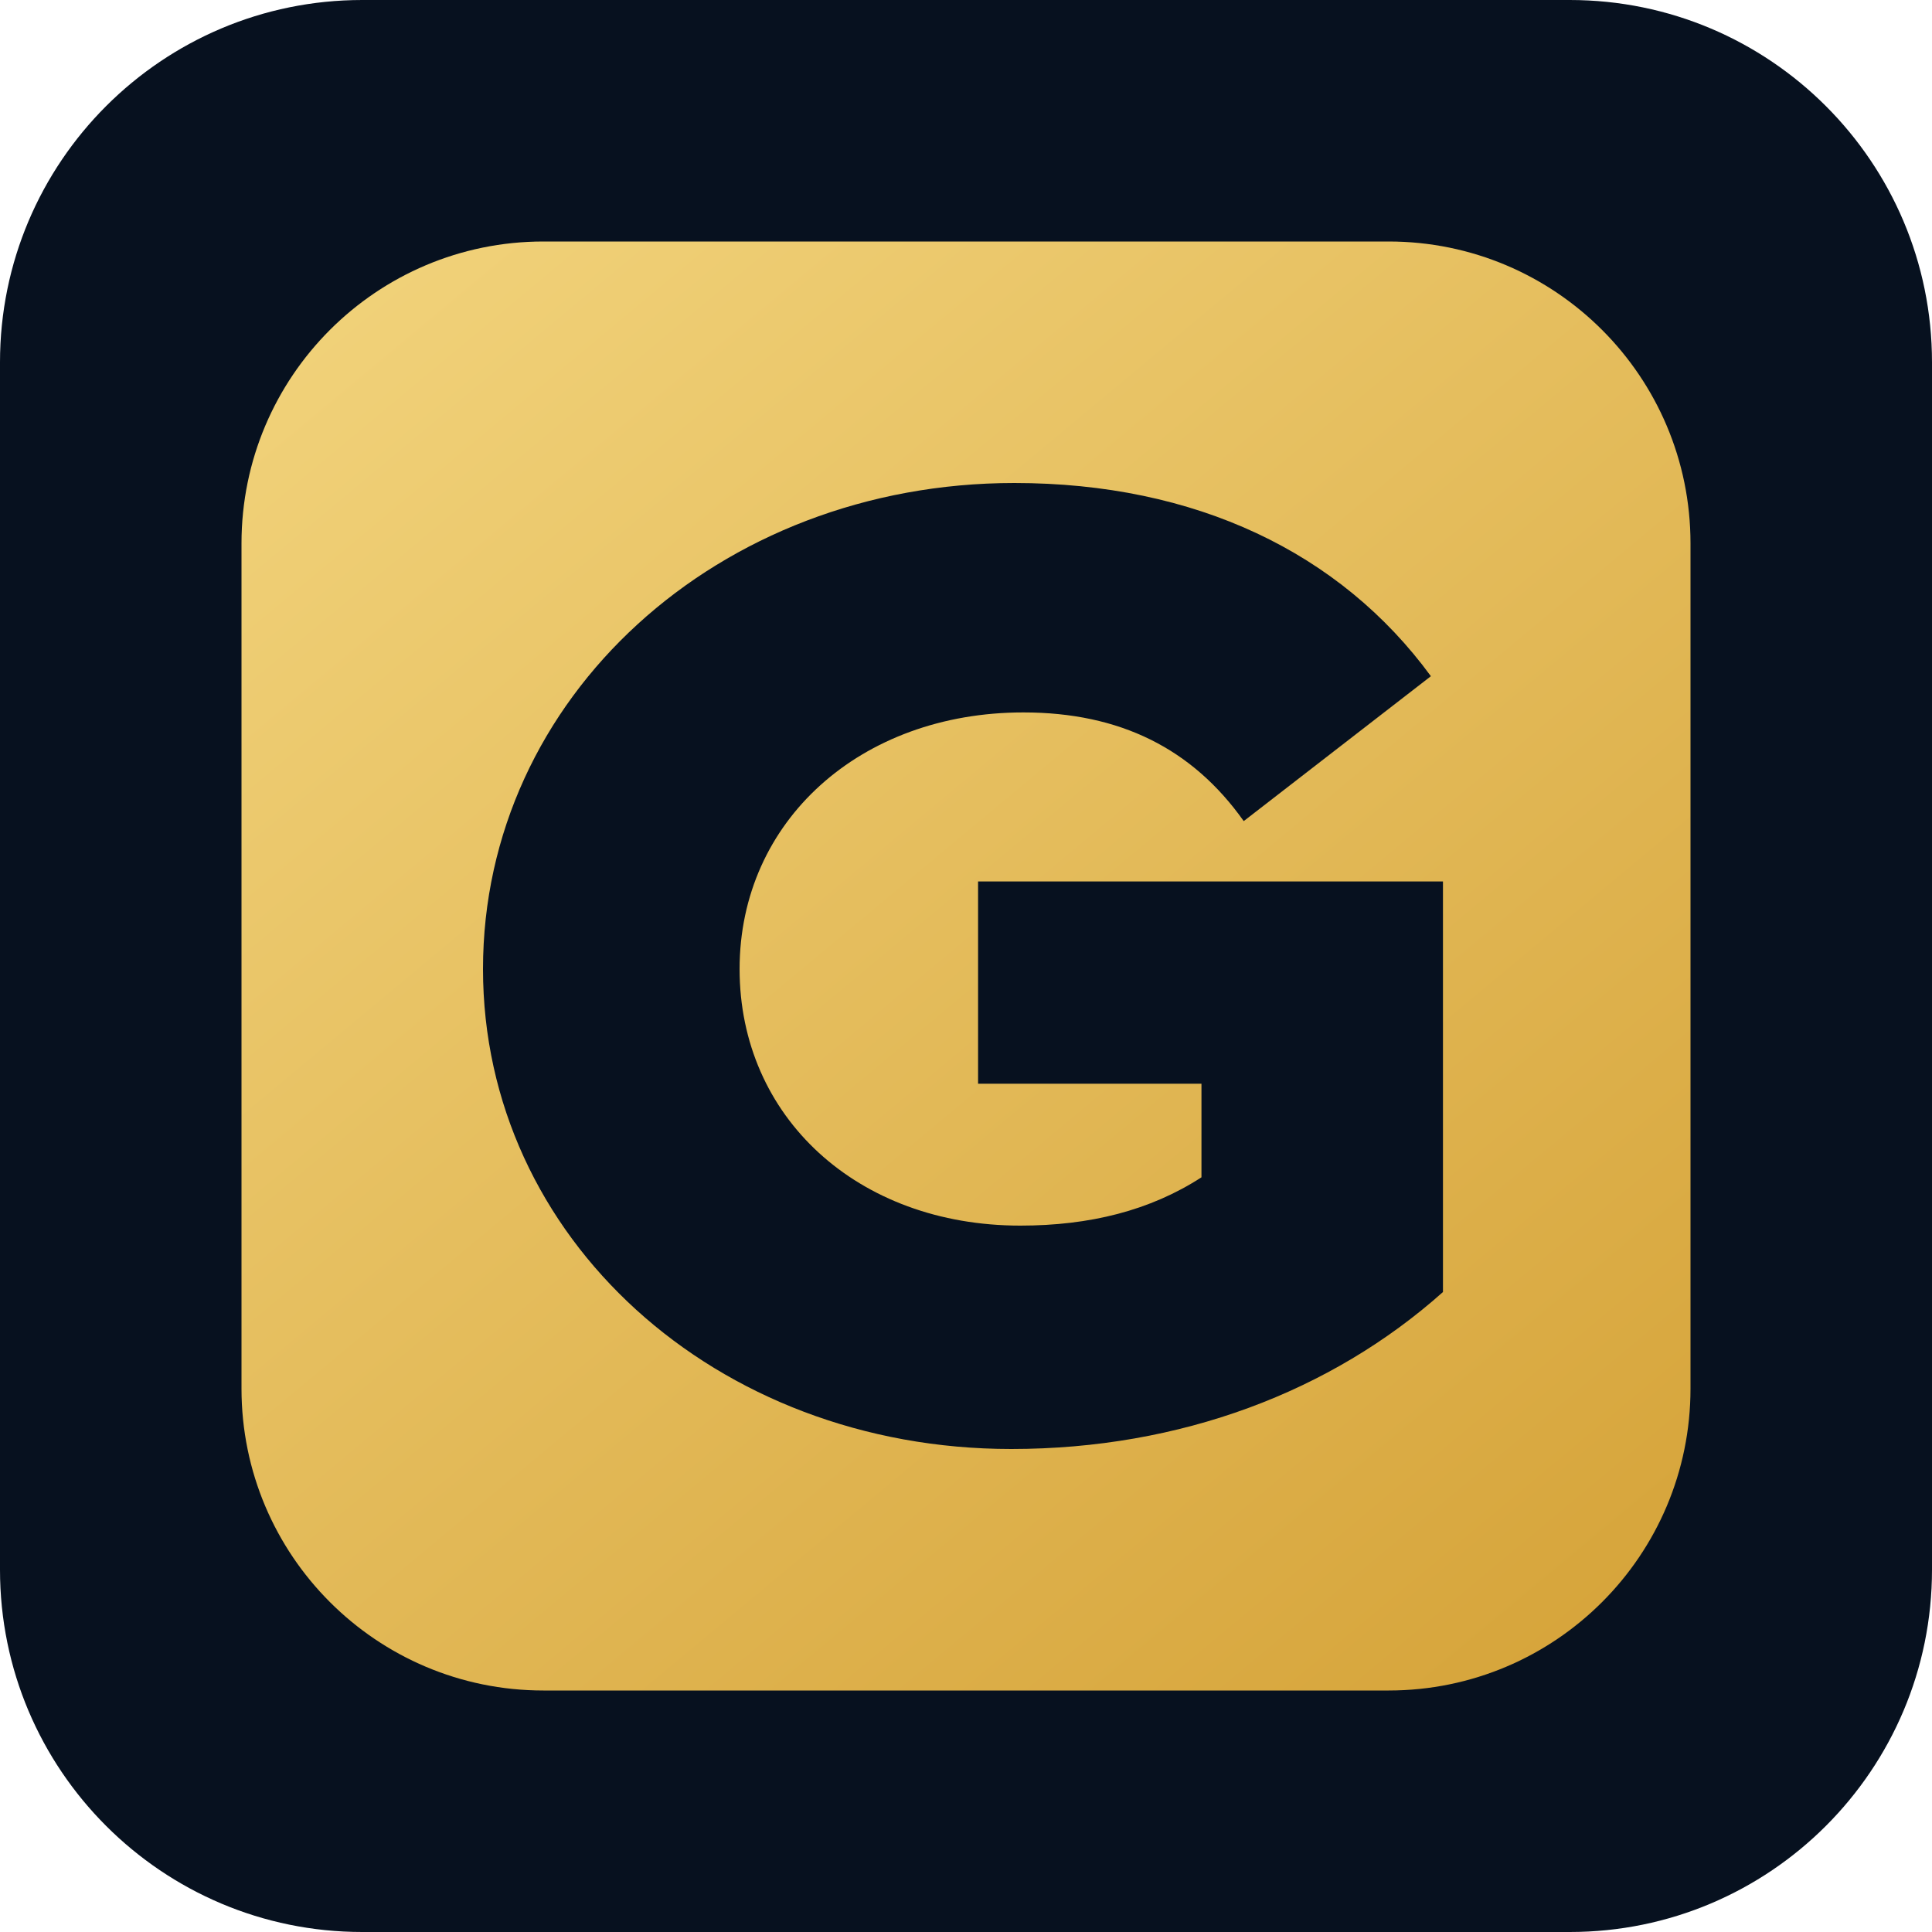
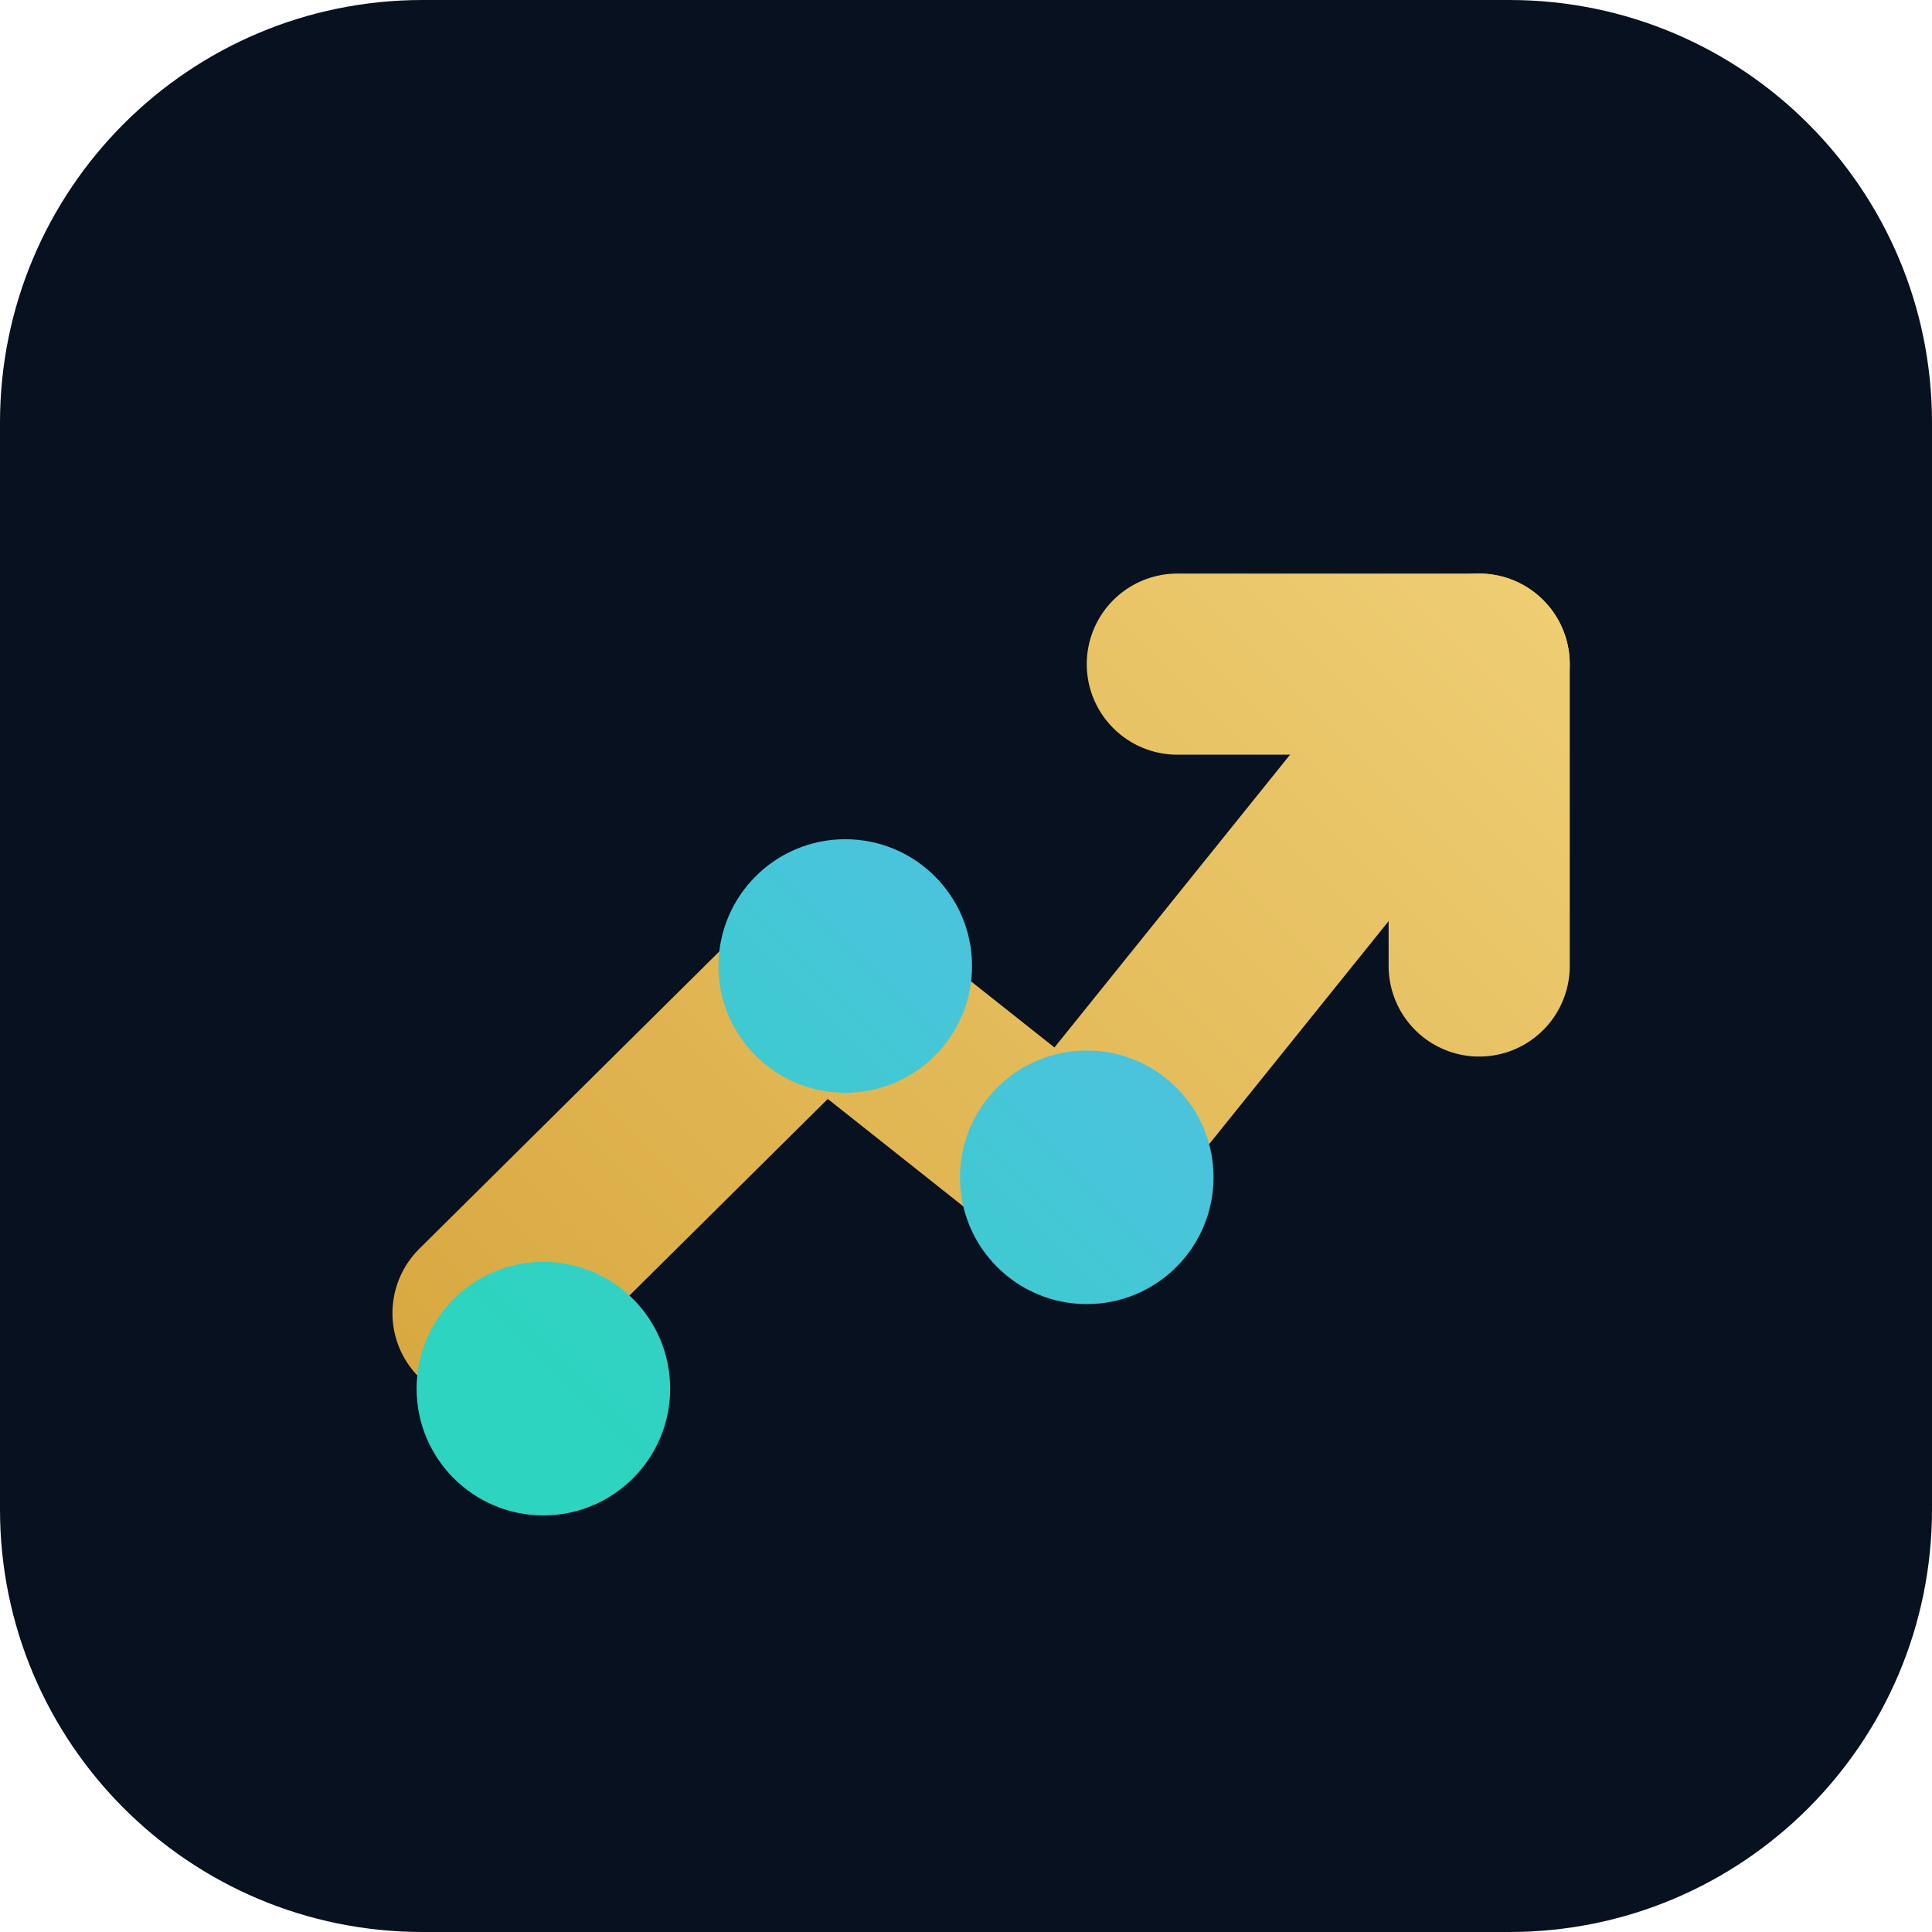
- <svg xmlns="http://www.w3.org/2000/svg" viewBox="0 0 64 64">
+ <svg xmlns="http://www.w3.org/2000/svg" viewBox="0 0 64 64" role="img" aria-label="GrowthStack">
  <defs>
-     <linearGradient id="gold" x1="12" y1="8" x2="52" y2="56" gradientUnits="userSpaceOnUse">
-       <stop offset="0" stop-color="#f1d27a" />
-       <stop offset="1" stop-color="#d6a43a" />
+     <linearGradient id="gold" x1="12" y1="52" x2="52" y2="12" gradientUnits="userSpaceOnUse">
+       <stop offset="0" stop-color="#d6a43a" />
+       <stop offset="1" stop-color="#f1d27a" />
+     </linearGradient>
+     <linearGradient id="teal" x1="18" y1="46" x2="46" y2="18" gradientUnits="userSpaceOnUse">
+       <stop offset="0" stop-color="#2dd4bf" />
+       <stop offset="1" stop-color="#64b5f6" />
    </linearGradient>
  </defs>
-   <rect width="64" height="64" rx="12" fill="#07111f" />
-   <rect x="8" y="8" width="48" height="48" rx="10" fill="url(#gold)" />
-   <path d="M33.5 48C23.7 48 16 41 16 32.1C16 23.1 23.8 16 33.6 16C39.6 16 44.4 18.3 47.4 22.4L41.2 27.2C39.5 24.8 37.1 23.6 33.9 23.6C28.5 23.6 24.5 27.2 24.5 32.1C24.5 37 28.4 40.6 33.8 40.6C36.1 40.6 38.1 40.1 39.8 39V35.9H32.4V29.2H47.8V42.8C44.1 46.1 39.1 48 33.5 48Z" fill="#07111f" />
+   <rect width="64" height="64" rx="14" fill="#07111f" />
+   <path d="M16 43.5L27.2 32.4L35.4 38.9L49 22" fill="none" stroke="url(#gold)" stroke-width="6" stroke-linecap="round" stroke-linejoin="round" />
+   <path d="M39 22H49V32" fill="none" stroke="url(#gold)" stroke-width="6" stroke-linecap="round" stroke-linejoin="round" />
+   <circle cx="18" cy="46" r="4.2" fill="url(#teal)" />
+   <circle cx="28" cy="32" r="4.2" fill="url(#teal)" />
+   <circle cx="36" cy="39" r="4.2" fill="url(#teal)" />
</svg>
